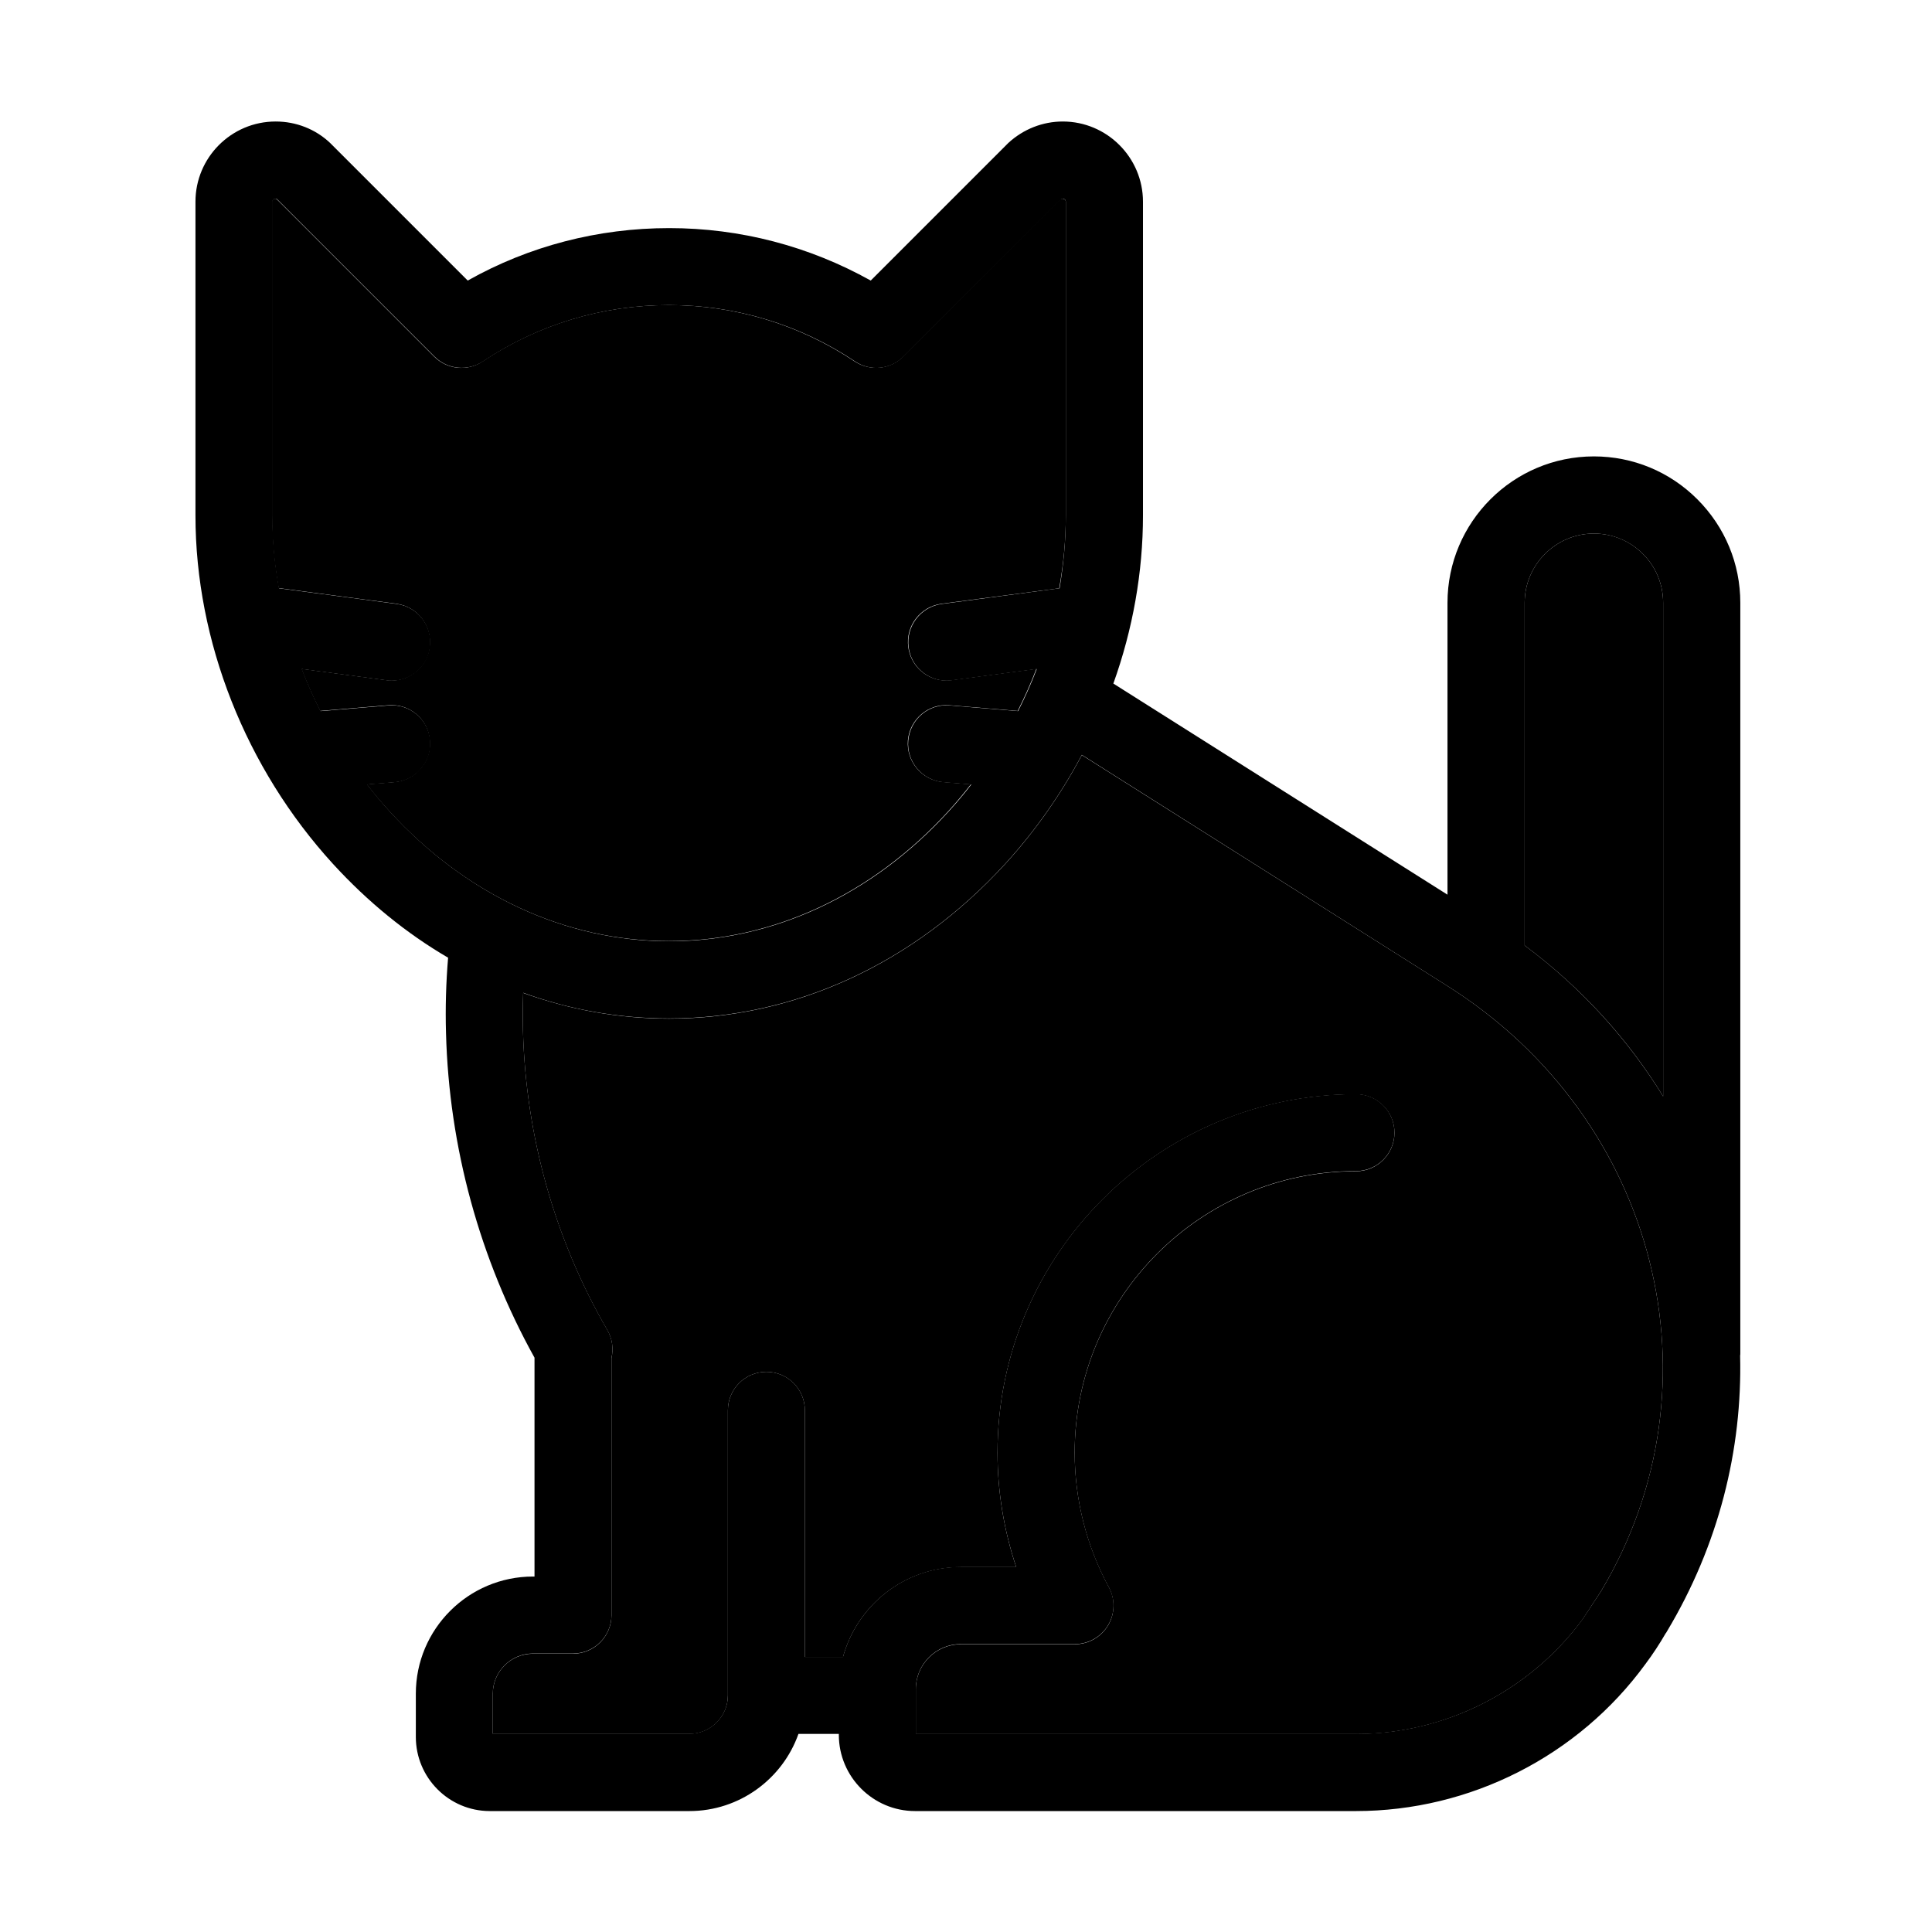
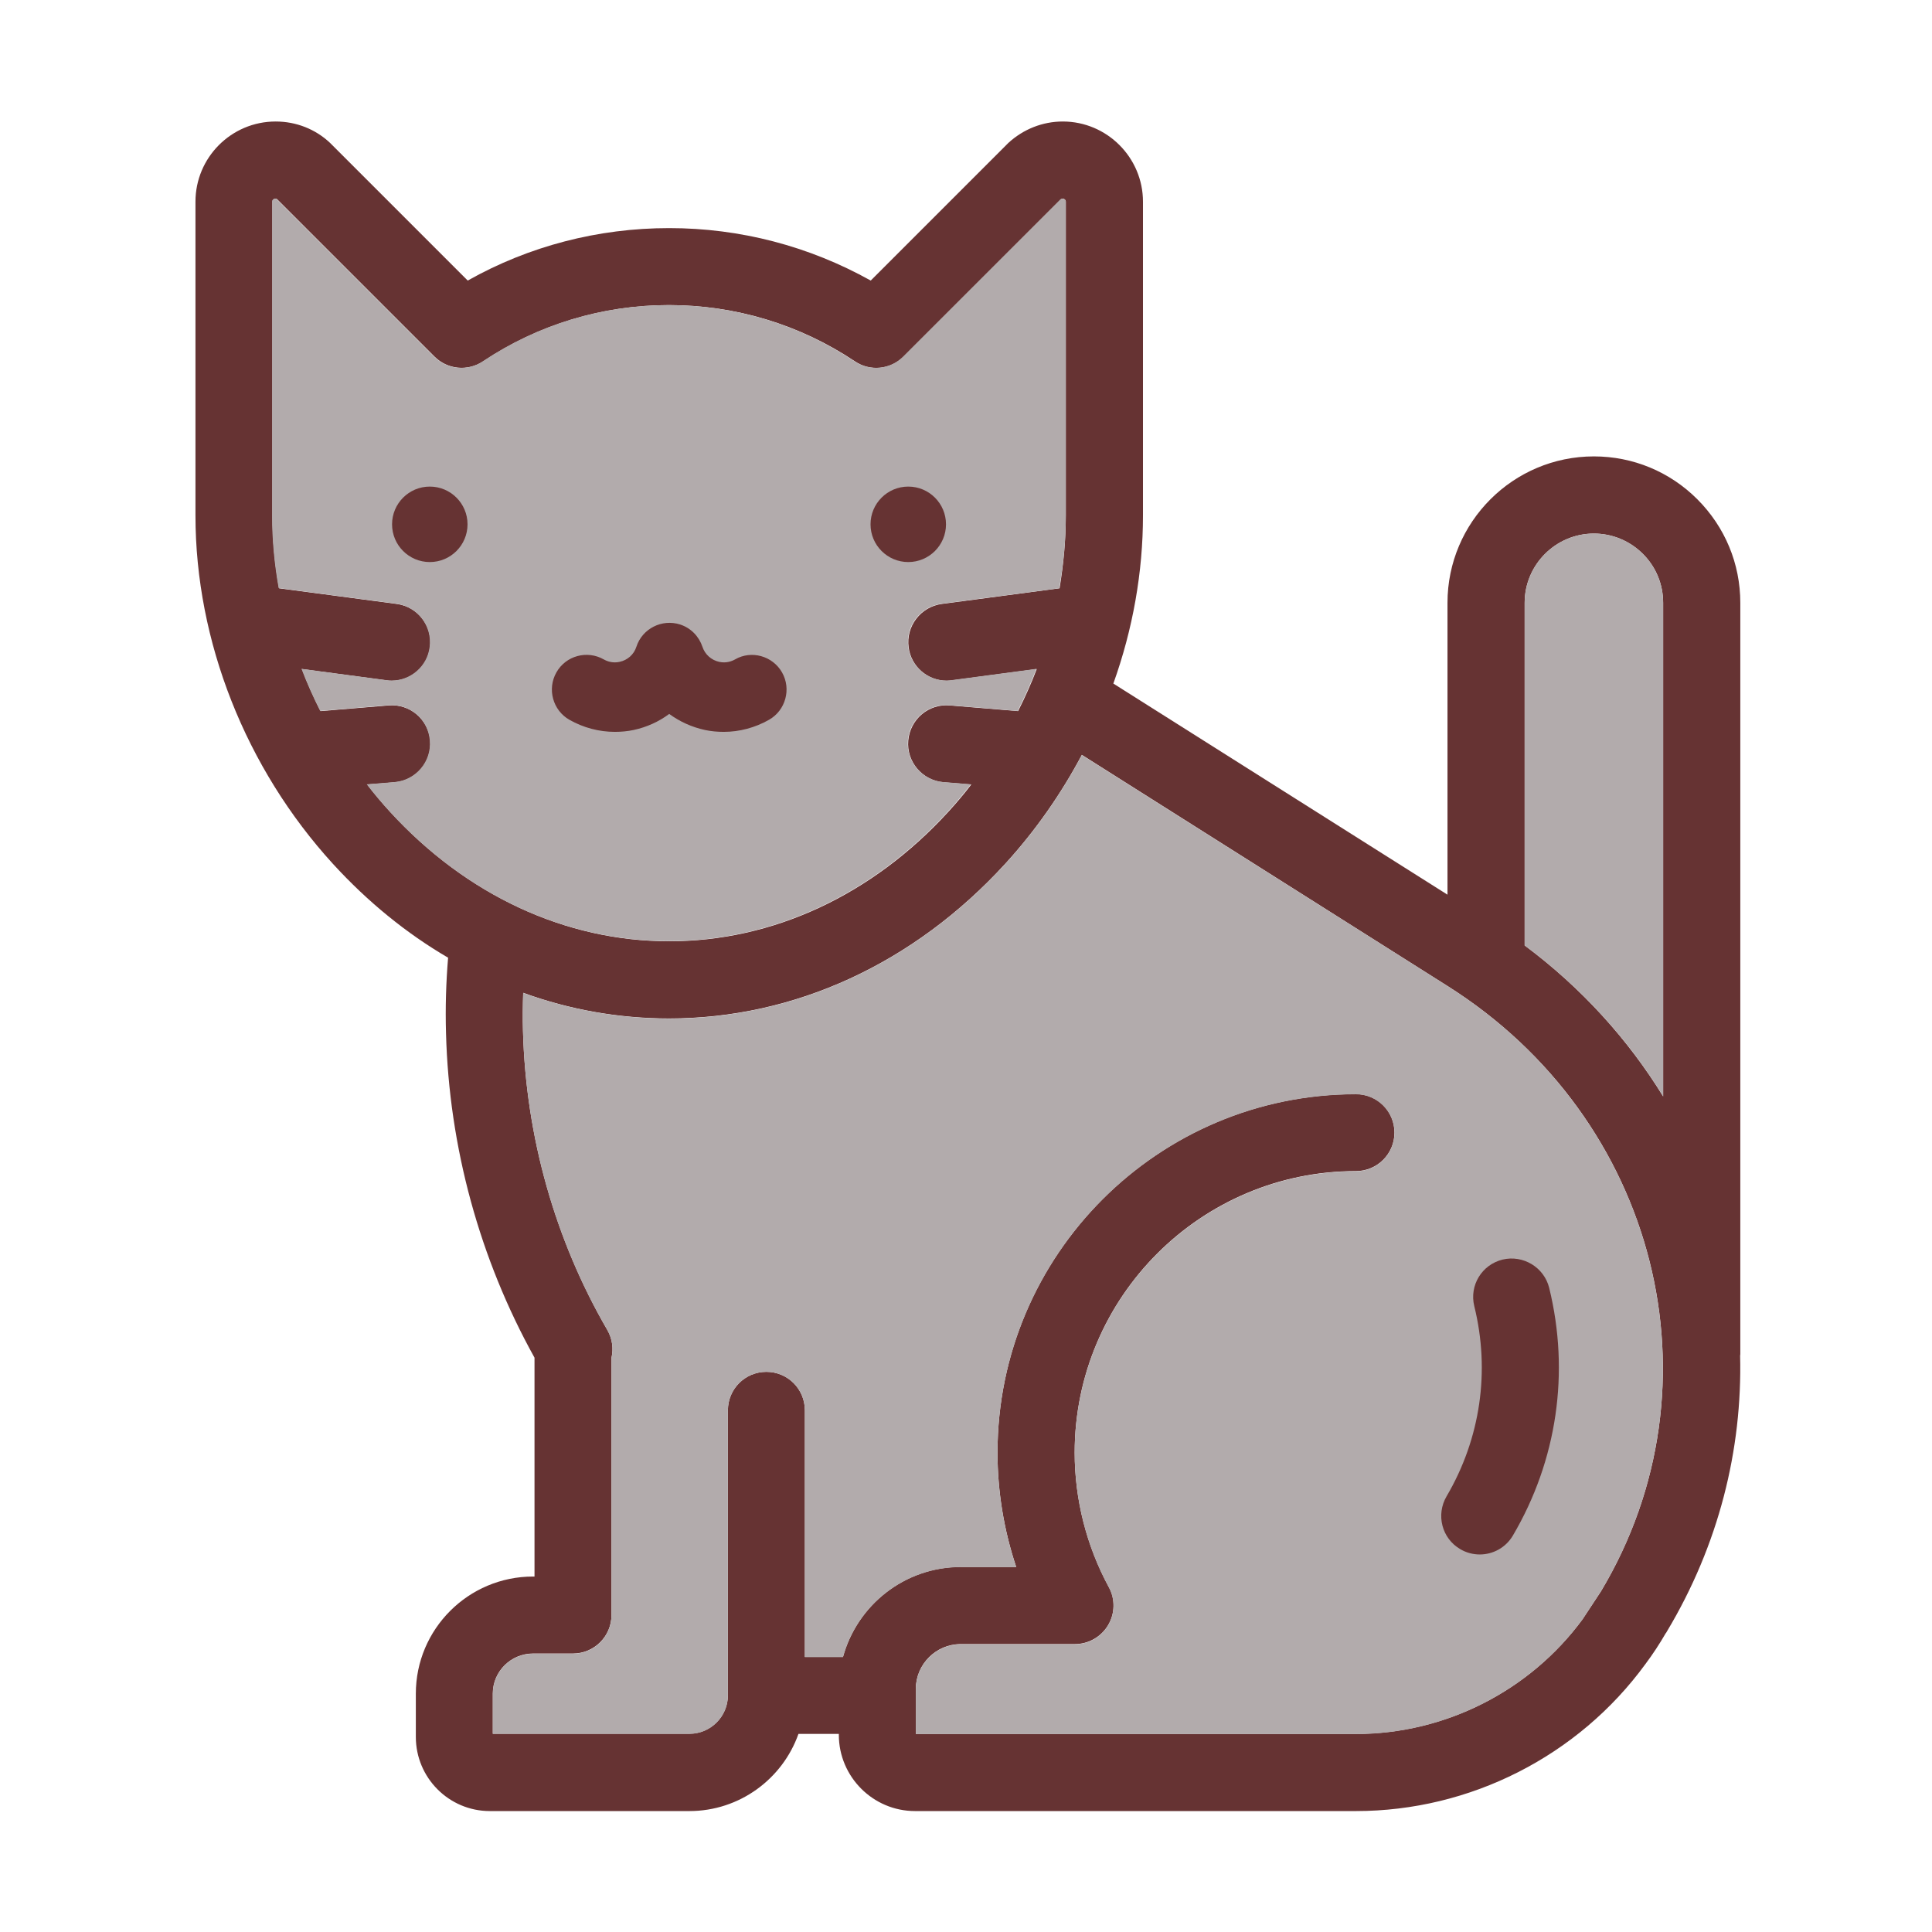
<svg xmlns="http://www.w3.org/2000/svg" width="800px" height="800px" viewBox="0 0 1024 1024">
-   <path d="M564.9 273.2V106.9c0-0.9-0.7-1.6-1.6-1.6-0.1 0-0.5 0-0.9 0.3L478.9 189c-6.9 6.9-17.7 8-25.8 2.5-29.2-19.5-63.3-29.8-98.5-29.8s-69.3 10.3-98.5 29.8c-8.1 5.4-18.9 4.4-25.8-2.5l-83.4-83.4c-0.4-0.3-0.8-0.3-0.9-0.3-0.9 0-1.6 0.7-1.6 1.6v166.3c0 12.9 1.2 25.8 3.5 38.6l62.4 8.3c11.2 1.5 19.1 11.8 17.6 23-1.3 10.3-10.1 17.7-20.2 17.7-0.9 0-1.8 0-2.7-0.2l-45-6c2.9 7.6 6.2 15 9.9 22.3l36-3c11.3-1 21.2 7.4 22.1 18.6 1 11.2-7.4 21.1-18.6 22.1l-14.8 1.2c3.8 4.9 7.9 9.8 12.1 14.4 40.5 44.3 93.1 68.7 148 68.7s107.5-24.4 148-68.7c4.2-4.6 8.3-9.4 12.1-14.4l-14.8-1.2c-11.2-1-19.6-10.9-18.6-22.1 1-11.3 10.8-19.6 22.1-18.6l36.1 3c3.7-7.3 7-14.7 9.9-22.3l-45 6c-0.9 0.1-1.8 0.2-2.7 0.2-10.1 0-18.9-7.5-20.2-17.7-1.5-11.2 6.4-21.5 17.6-23l62.4-8.3c2.1-12.8 3.3-25.7 3.3-38.6z m283.6 570.3c65.7-109.7 30-250.7-81.3-320.9L573.4 400.1c-11 20.7-24.6 40.2-40.6 57.7-48.4 52.9-111.6 82-178.2 82-26.5 0-52.6-4.6-77.3-13.6-0.2 6.7-0.3 13.5-0.1 20.3 1.5 55.7 16.9 110.5 44.7 158.4 2.7 4.7 3.3 9.9 2.2 14.8V856c0 11.3-9.2 20.4-20.4 20.4h-21.2c-11.7 0-21.3 9.5-21.3 21.2v21.3h104.2c11.3 0 20.4-9.2 20.4-20.4v-151c0-11.3 9.1-20.4 20.4-20.4 11.3 0 20.4 9.1 20.4 20.4v130.7h20.2c7.5-27.4 32.6-47.7 62.4-47.7h29.4c-6.5-19.5-9.9-40-9.9-60.6 0-104.8 85.2-190 190-190 11.3 0 20.4 9.1 20.4 20.4 0 11.3-9.2 20.4-20.4 20.4-82.2 0-149.1 66.9-149.1 149.2 0 24.9 6.3 49.5 18.1 71.3 3.5 6.3 3.3 14-0.4 20.2-3.7 6.2-10.4 10-17.6 10h-60.5c-13.1 0-23.8 10.7-23.8 23.8V919h233.3c47.2 0 92.1-22.7 120.1-60.8l9.7-14.7z m33-262.4V319.5c0-9.8-3.8-19-10.7-25.9-6.9-6.9-16.2-10.8-26-10.8-20.2 0-36.7 16.5-36.7 36.7v181.6c30.2 22.5 54.8 49.8 73.4 80z m40.9-261.6v397.8c0 0.4 0 0.8-0.1 1.2 1.2 49.8-11.3 100.3-38.8 146.2-0.1 0.2-0.3 0.5-0.4 0.7-0.1 0.1-0.1 0.2-0.2 0.2-3.3 5.7-6.9 11.2-10.8 16.4-35.6 48.8-93 77.9-153.4 77.9H485c-22.3 0-40.4-18.2-40.4-40.4v-0.5h-21.4c-8.4 23.8-31.2 40.9-57.8 40.9H259.6c-21.6 0-39.2-17.6-39.2-39.3v-22.9c0-34.3 27.9-62.1 62.1-62.1h0.8v-116c-29.1-52.4-45.3-111.7-46.9-171.9-0.4-13.5 0-26.9 1.1-40.1-22.1-12.9-42.6-29.6-61-49.7-46.3-50.7-72.9-118-72.9-184.7V106.9c0-23.4 19-42.5 42.5-42.5 10.8 0 21.1 4 28.9 11.4l0.5 0.5 72.4 72.4c32.5-18.3 69.1-27.8 106.8-27.8s74.2 9.6 106.8 27.8l72.4-72.4 0.5-0.5c7.9-7.3 18.2-11.4 28.9-11.4 23.4 0 42.5 19.1 42.5 42.5v166.3c0 30.1-5.4 60.4-15.7 89.1l177.1 111.9V319.5c0-42.8 34.8-77.6 77.6-77.6 20.7 0 40.2 8.1 54.8 22.7 14.7 14.7 22.8 34.2 22.8 54.9z">
-     <animate attributeName="fill" values="#663333;#200808;#663333" keyTimes="0;0.5;1" dur="2.4s" repeatCount="indefinite" />
-   </path>
-   <path d="M881.5 319.5v261.6c-18.5-30.2-43.2-57.5-73.4-80V319.5c0-20.2 16.5-36.7 36.7-36.7 9.8 0 19 3.8 26 10.8 6.9 6.9 10.7 16.1 10.7 25.9z">
-     <animate attributeName="fill" values="#B2ABAC;#707878;#B2ABAC" keyTimes="0;0.5;1" dur="2.4s" repeatCount="indefinite" />
-   </path>
-   <path d="M767.2 522.6c111.3 70.3 147 211.2 81.3 320.9l-9.7 14.8c-28 38-72.9 60.8-120.1 60.8H485.4v-23.8c0-13.1 10.7-23.8 23.8-23.8h60.5c7.2 0 13.9-3.8 17.6-10 3.7-6.2 3.8-13.9 0.4-20.2-11.8-21.7-18.1-46.4-18.1-71.3 0-82.3 66.9-149.2 149.1-149.2 11.3 0 20.4-9.2 20.4-20.4 0-11.3-9.2-20.4-20.4-20.4-104.8 0-190 85.2-190 190 0 20.6 3.4 41.1 9.9 60.6h-29.4c-29.8 0-54.9 20.2-62.4 47.7h-20.2V747.5c0-11.3-9.2-20.4-20.4-20.4-11.3 0-20.4 9.1-20.4 20.4v151.1c0 11.3-9.2 20.4-20.4 20.4H261.2v-21.3c0-11.7 9.5-21.2 21.3-21.2h21.2c11.3 0 20.4-9.2 20.4-20.4V719.8c1.1-4.9 0.5-10.1-2.2-14.8-27.8-47.9-43.2-102.7-44.7-158.4-0.2-6.8-0.1-13.6 0.1-20.3 24.8 8.9 50.8 13.6 77.3 13.6 66.6 0 129.8-29.1 178.2-82 16-17.5 29.6-37 40.6-57.7l193.8 122.4z">
-     <animate attributeName="fill" values="#B2ABAC;#707878;#B2ABAC" keyTimes="0;0.5;1" dur="2.4s" repeatCount="indefinite" />
-   </path>
-   <path d="M821.1 682.6c11 44.8 4.2 91.4-19.2 131.2-3.8 6.5-10.6 10.1-17.6 10.1-3.5 0-7.1-0.9-10.3-2.8-9.8-5.7-13-18.2-7.3-28 18-30.6 23.2-66.4 14.7-100.8-2.7-11 4-22 15-24.7 10.9-2.6 22 4.1 24.7 15z">
-     <animate attributeName="fill" values="#663333;#200808;#663333" keyTimes="0;0.5;1" dur="2.4s" repeatCount="indefinite" />
-   </path>
-   <path d="M564.9 106.9v166.3c0 12.9-1.2 25.8-3.5 38.6L499 320c-11.2 1.5-19.1 11.8-17.6 23 1.4 10.3 10.1 17.7 20.2 17.7 0.9 0 1.8-0.1 2.7-0.2l45-6c-2.9 7.6-6.2 15-9.9 22.3l-36.1-3c-11.3-1-21.1 7.4-22.1 18.6-0.9 11.2 7.4 21.1 18.6 22.1l14.8 1.2c-3.8 4.9-7.9 9.8-12.1 14.4-40.5 44.3-93.1 68.7-148 68.7s-107.5-24.4-148-68.7c-4.2-4.6-8.3-9.4-12.1-14.4l14.8-1.2c11.2-1 19.6-10.9 18.6-22.1-0.9-11.3-10.8-19.6-22.1-18.6l-36 3c-3.7-7.3-7-14.7-9.9-22.3l45 6c0.9 0.1 1.8 0.2 2.7 0.2 10.1 0 18.9-7.5 20.2-17.7 1.5-11.2-6.4-21.5-17.6-23l-62.4-8.3c-2.3-12.8-3.5-25.7-3.5-38.6V106.9c0-0.9 0.7-1.6 1.6-1.6 0.1 0 0.5 0 0.9 0.3l83.4 83.4c6.9 6.9 17.7 8 25.8 2.5 29.2-19.5 63.3-29.8 98.5-29.8s69.3 10.3 98.5 29.8c8.1 5.4 18.9 4.4 25.8-2.5l83.4-83.4c0.4-0.3 0.8-0.3 0.9-0.3 1.1 0 1.9 0.7 1.9 1.6z">
-     <animate attributeName="fill" values="#B2ABAC;#707878;#B2ABAC" keyTimes="0;0.5;1" dur="2.4s" repeatCount="indefinite" />
-   </path>
-   <path d="M481.4 277.9m-20 0a20 20 0 1 0 40 0 20 20 0 1 0-40 0Z">
-     <animate attributeName="fill" values="#663333;#200808;#663333" keyTimes="0;0.5;1" dur="2.4s" repeatCount="indefinite" />
-     <animate attributeName="opacity" values="1;1;0.08;1;1" keyTimes="0;0.46;0.5;0.54;1" dur="2.4s" repeatCount="indefinite" />
-   </path>
-   <path d="M414.5 356.4c5 8.8 1.9 20.1-6.9 25.1-7.4 4.2-15.7 6.4-24 6.4-3.4 0-6.7-0.3-10-1-6.9-1.5-13.3-4.4-18.9-8.5-5.5 4.1-11.9 7-18.8 8.5-3.3 0.7-6.7 1-10 1-8.4 0-16.7-2.2-24.1-6.4-8.8-5-11.9-16.3-6.9-25.1 5-8.9 16.3-11.9 25.1-6.9 1.8 1 4.7 2.1 8.4 1.3 4.2-0.9 7.6-3.9 8.9-8 3.1-9.6 13.5-14.9 23.2-11.8 5.8 1.9 10 6.4 11.8 11.8 1.3 4 4.7 7.1 8.9 8 3.7 0.8 6.6-0.3 8.4-1.3 8.6-5 19.9-1.9 24.9 6.9z">
-     <animate attributeName="fill" values="#663333;#200808;#663333" keyTimes="0;0.5;1" dur="2.4s" repeatCount="indefinite" />
-   </path>
-   <path d="M227.8 277.9m-20 0a20 20 0 1 0 40 0 20 20 0 1 0-40 0Z">
-     <animate attributeName="fill" values="#663333;#200808;#663333" keyTimes="0;0.5;1" dur="2.4s" repeatCount="indefinite" />
-     <animate attributeName="opacity" values="1;1;0.08;1;1" keyTimes="0;0.46;0.5;0.54;1" dur="2.4s" repeatCount="indefinite" />
-   </path>
+   <path d="M564.9 273.2V106.9c0-0.9-0.7-1.6-1.6-1.6-0.1 0-0.5 0-0.9 0.3L478.9 189c-6.9 6.9-17.7 8-25.8 2.5-29.2-19.5-63.3-29.8-98.5-29.8s-69.3 10.3-98.5 29.8c-8.1 5.4-18.9 4.4-25.8-2.5l-83.4-83.4c-0.4-0.3-0.8-0.3-0.9-0.3-0.9 0-1.6 0.7-1.6 1.6v166.3c0 12.9 1.2 25.8 3.5 38.6l62.4 8.3c11.2 1.5 19.1 11.8 17.6 23-1.3 10.3-10.1 17.7-20.2 17.7-0.9 0-1.8 0-2.7-0.2l-45-6c2.9 7.6 6.2 15 9.9 22.3l36-3c11.3-1 21.2 7.4 22.1 18.6 1 11.2-7.4 21.1-18.6 22.1l-14.8 1.2c3.8 4.9 7.9 9.8 12.1 14.4 40.5 44.3 93.1 68.7 148 68.7s107.5-24.4 148-68.7c4.2-4.6 8.3-9.4 12.1-14.4l-14.8-1.2c-11.2-1-19.6-10.9-18.6-22.1 1-11.3 10.8-19.6 22.1-18.6l36.1 3c3.7-7.3 7-14.7 9.9-22.3l-45 6c-0.9 0.1-1.8 0.2-2.7 0.2-10.1 0-18.9-7.5-20.2-17.7-1.5-11.2 6.4-21.5 17.6-23l62.4-8.3c2.1-12.8 3.3-25.7 3.3-38.6z m283.6 570.3c65.7-109.7 30-250.7-81.3-320.9L573.4 400.1c-11 20.7-24.6 40.2-40.6 57.7-48.4 52.9-111.6 82-178.2 82-26.5 0-52.6-4.6-77.3-13.6-0.2 6.7-0.3 13.5-0.1 20.3 1.5 55.7 16.9 110.5 44.7 158.4 2.7 4.7 3.3 9.9 2.2 14.8V856c0 11.3-9.2 20.4-20.4 20.4h-21.2c-11.7 0-21.3 9.5-21.3 21.2v21.3h104.2c11.3 0 20.4-9.2 20.4-20.4v-151c0-11.3 9.1-20.4 20.4-20.4 11.3 0 20.4 9.1 20.4 20.4v130.7h20.2c7.5-27.4 32.6-47.7 62.4-47.7h29.4c-6.5-19.5-9.9-40-9.9-60.6 0-104.8 85.2-190 190-190 11.3 0 20.4 9.1 20.4 20.4 0 11.3-9.2 20.4-20.4 20.4-82.2 0-149.1 66.9-149.1 149.2 0 24.9 6.3 49.5 18.1 71.3 3.5 6.3 3.3 14-0.4 20.2-3.7 6.2-10.4 10-17.6 10h-60.5c-13.1 0-23.8 10.7-23.8 23.8V919h233.3c47.2 0 92.1-22.7 120.1-60.8l9.7-14.7z m33-262.4V319.5c0-9.8-3.8-19-10.7-25.9-6.9-6.9-16.2-10.8-26-10.8-20.2 0-36.7 16.5-36.7 36.7v181.6c30.2 22.5 54.8 49.8 73.4 80z m40.9-261.6v397.8c0 0.4 0 0.8-0.1 1.2 1.2 49.8-11.3 100.3-38.8 146.2-0.1 0.2-0.3 0.5-0.4 0.7-0.1 0.1-0.1 0.2-0.2 0.2-3.3 5.7-6.9 11.2-10.8 16.4-35.6 48.8-93 77.9-153.4 77.9H485c-22.3 0-40.4-18.2-40.4-40.4v-0.5h-21.4c-8.4 23.8-31.2 40.9-57.8 40.9H259.6c-21.6 0-39.2-17.6-39.2-39.3v-22.9c0-34.3 27.9-62.1 62.1-62.1h0.8v-116c-29.1-52.4-45.3-111.7-46.9-171.9-0.4-13.5 0-26.9 1.1-40.1-22.1-12.9-42.6-29.6-61-49.7-46.3-50.7-72.9-118-72.9-184.7V106.9c0-23.4 19-42.5 42.5-42.5 10.8 0 21.1 4 28.9 11.4l0.5 0.5 72.4 72.4c32.5-18.3 69.1-27.8 106.8-27.8s74.2 9.6 106.8 27.8l72.4-72.4 0.5-0.5c7.9-7.3 18.2-11.4 28.9-11.4 23.4 0 42.5 19.1 42.5 42.5v166.3c0 30.1-5.4 60.4-15.7 89.1l177.1 111.9V319.5c0-42.8 34.8-77.6 77.6-77.6 20.7 0 40.2 8.1 54.8 22.7 14.7 14.7 22.8 34.2 22.8 54.9z" fill="#663333" />
+   <path d="M881.5 319.5v261.6c-18.5-30.2-43.2-57.5-73.4-80V319.5c0-20.2 16.5-36.7 36.7-36.7 9.8 0 19 3.8 26 10.8 6.9 6.9 10.7 16.1 10.7 25.9z" fill="#B2ABAC" />
+   <path d="M767.2 522.6c111.3 70.3 147 211.2 81.3 320.9l-9.7 14.8c-28 38-72.9 60.8-120.1 60.8H485.4v-23.8c0-13.1 10.7-23.8 23.8-23.8h60.5c7.2 0 13.9-3.8 17.6-10 3.7-6.2 3.8-13.9 0.4-20.2-11.8-21.7-18.1-46.4-18.1-71.3 0-82.3 66.9-149.2 149.1-149.2 11.3 0 20.4-9.2 20.4-20.4 0-11.3-9.2-20.4-20.4-20.4-104.8 0-190 85.2-190 190 0 20.6 3.4 41.1 9.9 60.6h-29.4c-29.8 0-54.9 20.2-62.4 47.7h-20.2V747.5c0-11.3-9.2-20.4-20.4-20.4-11.3 0-20.4 9.1-20.4 20.4v151.1c0 11.3-9.2 20.4-20.4 20.4H261.2v-21.3c0-11.7 9.5-21.2 21.3-21.2h21.2c11.3 0 20.4-9.2 20.4-20.4V719.8c1.1-4.9 0.5-10.1-2.2-14.8-27.8-47.9-43.2-102.7-44.7-158.4-0.2-6.8-0.1-13.6 0.1-20.3 24.8 8.9 50.8 13.6 77.3 13.6 66.6 0 129.8-29.1 178.2-82 16-17.5 29.6-37 40.6-57.7l193.8 122.4z" fill="#B2ABAC" />
+   <path d="M821.1 682.6c11 44.8 4.2 91.4-19.2 131.2-3.8 6.5-10.6 10.1-17.6 10.1-3.5 0-7.1-0.9-10.3-2.8-9.8-5.7-13-18.2-7.3-28 18-30.6 23.2-66.4 14.7-100.8-2.7-11 4-22 15-24.7 10.9-2.6 22 4.1 24.7 15z" fill="#663333" />
+   <path d="M564.9 106.9v166.3c0 12.9-1.2 25.8-3.5 38.6L499 320c-11.2 1.5-19.1 11.8-17.6 23 1.4 10.3 10.1 17.7 20.2 17.7 0.9 0 1.8-0.1 2.7-0.2l45-6c-2.9 7.6-6.2 15-9.9 22.3l-36.1-3c-11.3-1-21.1 7.4-22.1 18.6-0.9 11.2 7.4 21.1 18.6 22.1l14.8 1.2c-3.8 4.9-7.9 9.8-12.1 14.4-40.5 44.3-93.1 68.7-148 68.7s-107.5-24.4-148-68.7c-4.2-4.6-8.3-9.4-12.1-14.4l14.8-1.2c11.2-1 19.6-10.9 18.6-22.1-0.9-11.3-10.8-19.6-22.1-18.6l-36 3c-3.7-7.3-7-14.7-9.9-22.3l45 6c0.9 0.1 1.8 0.2 2.7 0.2 10.1 0 18.9-7.5 20.2-17.7 1.5-11.2-6.4-21.5-17.6-23l-62.4-8.3c-2.3-12.8-3.5-25.7-3.5-38.6V106.9c0-0.9 0.7-1.6 1.6-1.6 0.1 0 0.5 0 0.9 0.3l83.4 83.4c6.9 6.9 17.7 8 25.8 2.5 29.2-19.5 63.3-29.8 98.5-29.8s69.3 10.3 98.5 29.8c8.1 5.4 18.9 4.4 25.8-2.5l83.4-83.4c0.4-0.3 0.8-0.3 0.9-0.3 1.1 0 1.9 0.7 1.9 1.6z" fill="#B2ABAC" />
+   <path d="M481.4 277.9m-20 0a20 20 0 1 0 40 0 20 20 0 1 0-40 0Z" fill="#663333" />
+   <path d="M414.5 356.4c5 8.8 1.9 20.1-6.9 25.1-7.4 4.2-15.7 6.4-24 6.4-3.4 0-6.7-0.3-10-1-6.9-1.5-13.3-4.4-18.9-8.5-5.5 4.1-11.9 7-18.8 8.5-3.3 0.7-6.7 1-10 1-8.4 0-16.7-2.2-24.1-6.4-8.8-5-11.9-16.3-6.9-25.1 5-8.9 16.3-11.9 25.1-6.9 1.8 1 4.7 2.1 8.4 1.3 4.2-0.9 7.6-3.9 8.9-8 3.1-9.6 13.5-14.9 23.2-11.8 5.8 1.9 10 6.4 11.8 11.8 1.3 4 4.7 7.1 8.9 8 3.7 0.8 6.6-0.3 8.4-1.3 8.6-5 19.9-1.9 24.9 6.9z" fill="#663333" />
+   <path d="M227.8 277.9m-20 0a20 20 0 1 0 40 0 20 20 0 1 0-40 0Z" fill="#663333" />
</svg>
